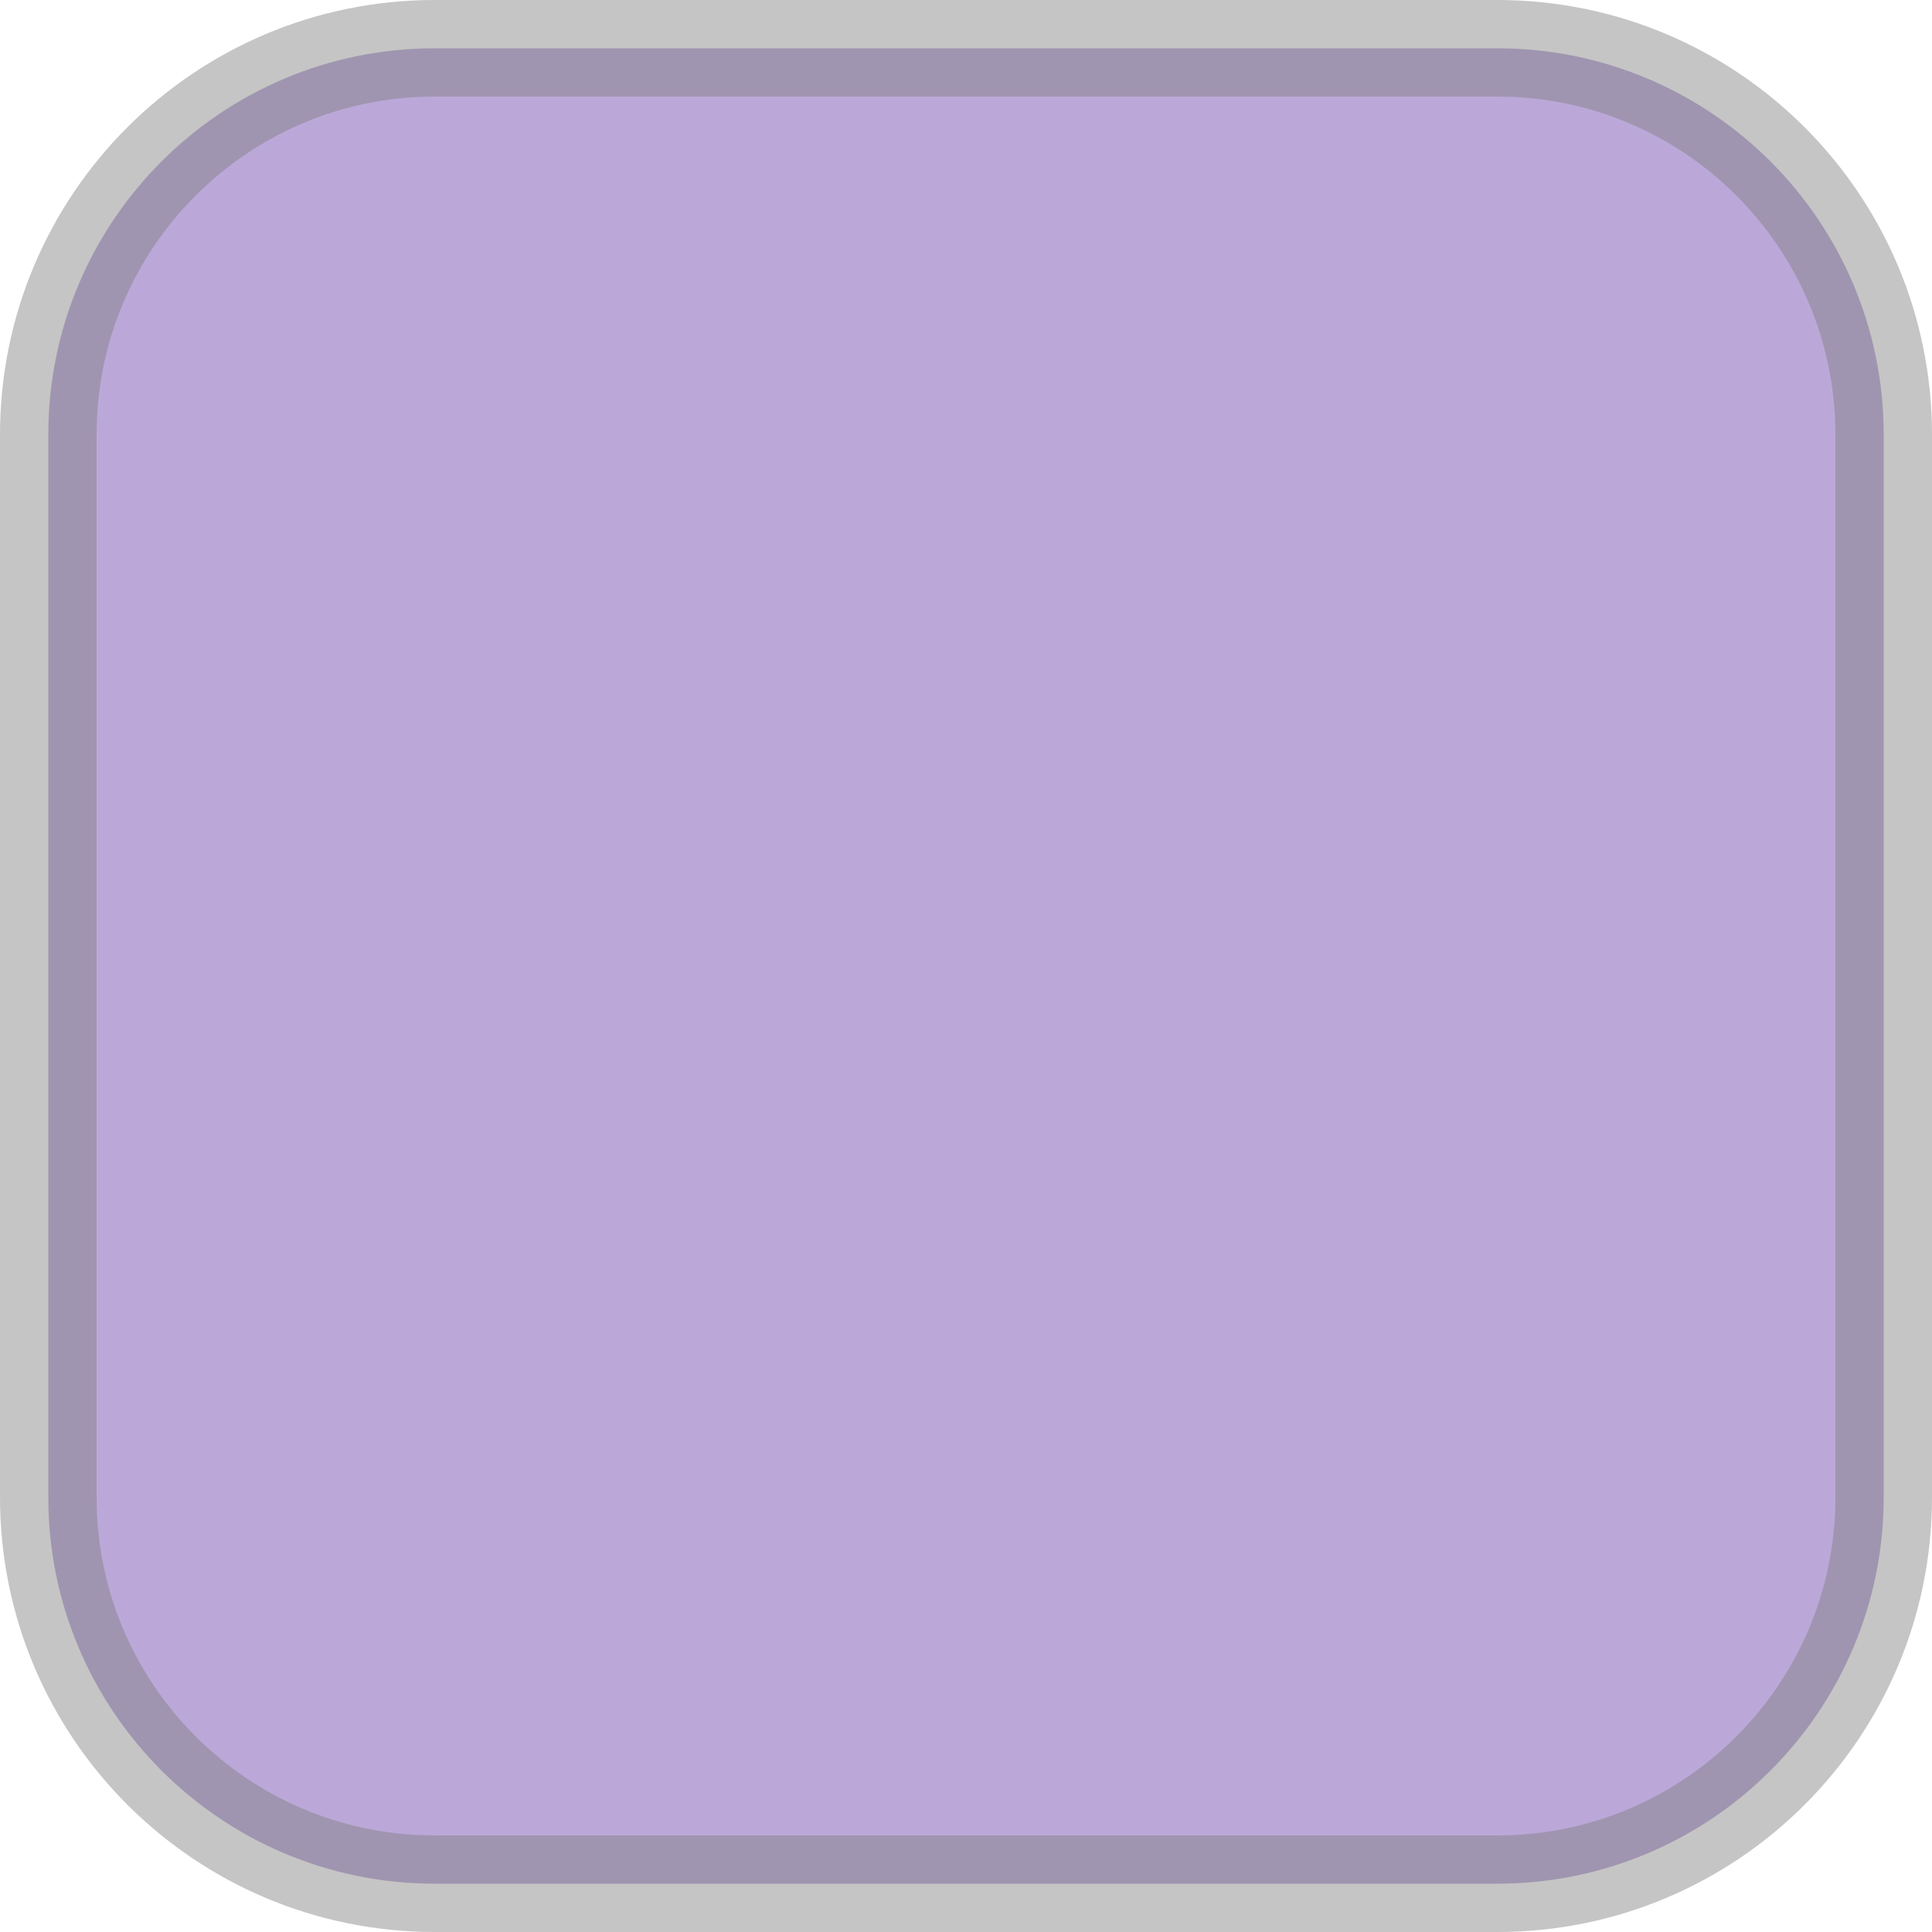
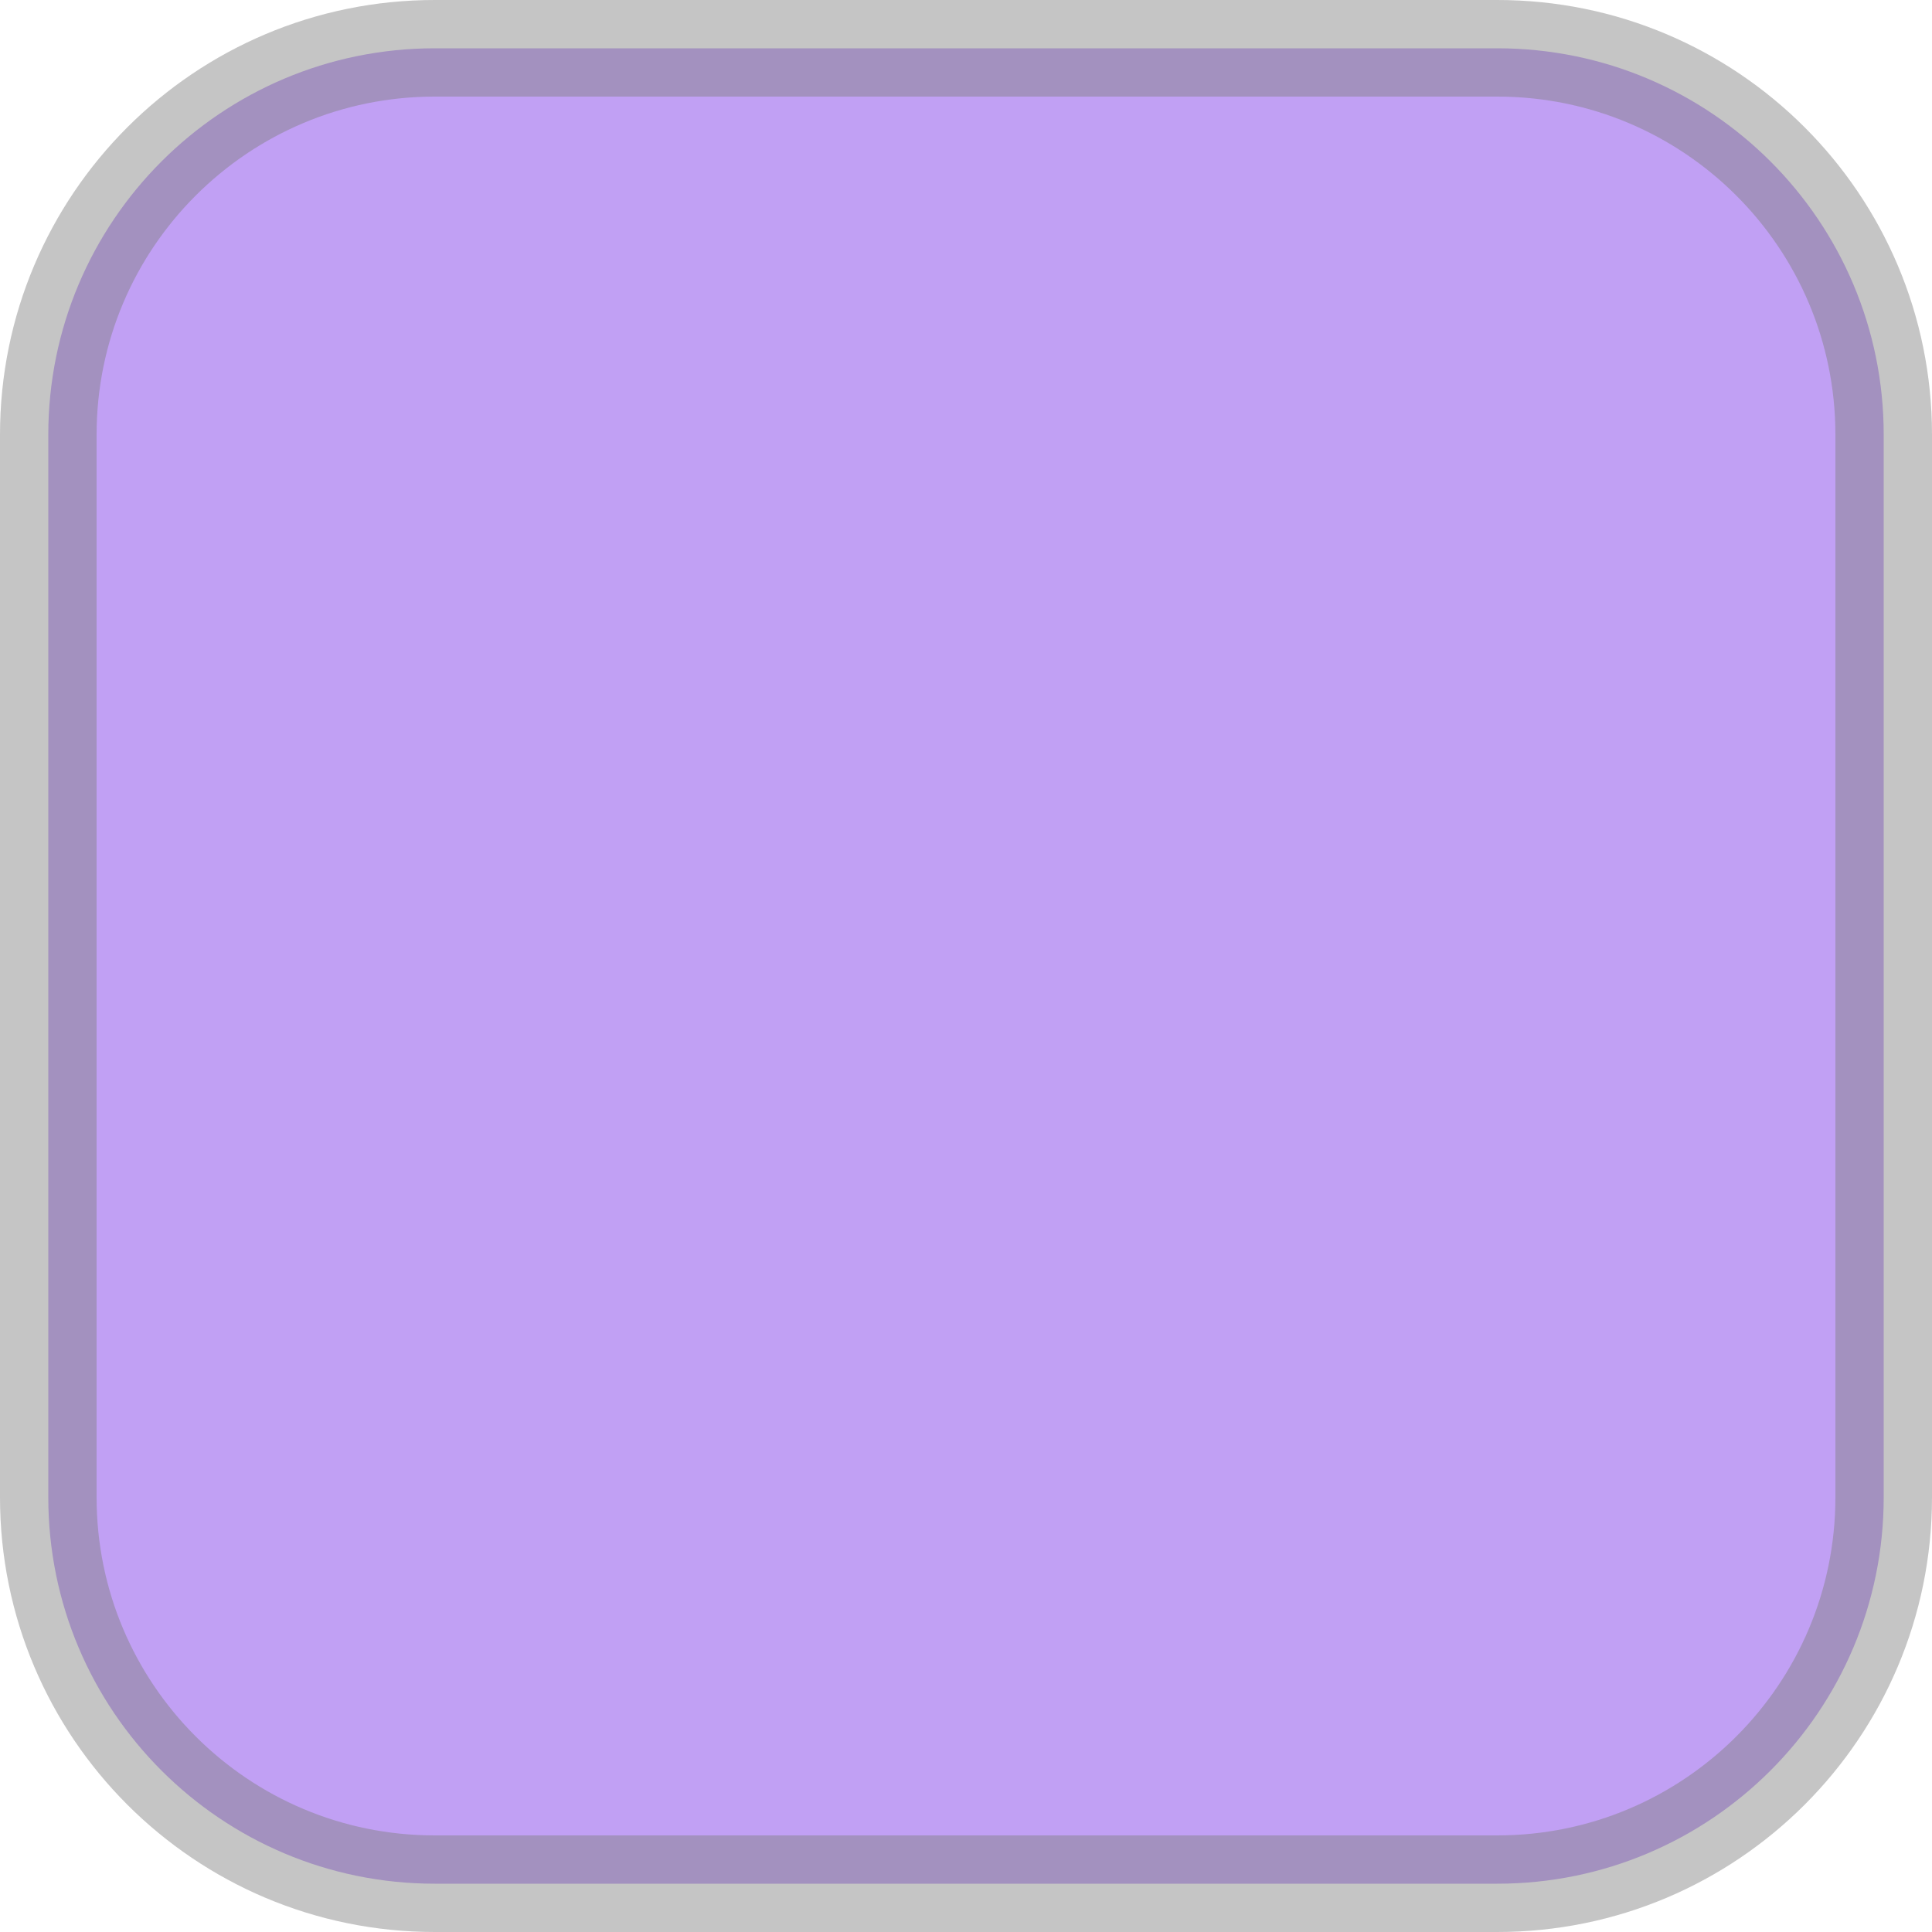
<svg xmlns="http://www.w3.org/2000/svg" width="20" height="20" viewBox="0 0 20 20">
-   <rect x="0.5" y="0.5" width="19" height="19" rx="4" fill="#BBA8D9" stroke="#808080" stroke-opacity="0.45" />
+   <rect x="0.5" y="0.5" width="19" height="19" rx="4" fill="#C1A0F4" stroke="#808080" stroke-opacity="0.45" />
</svg>
